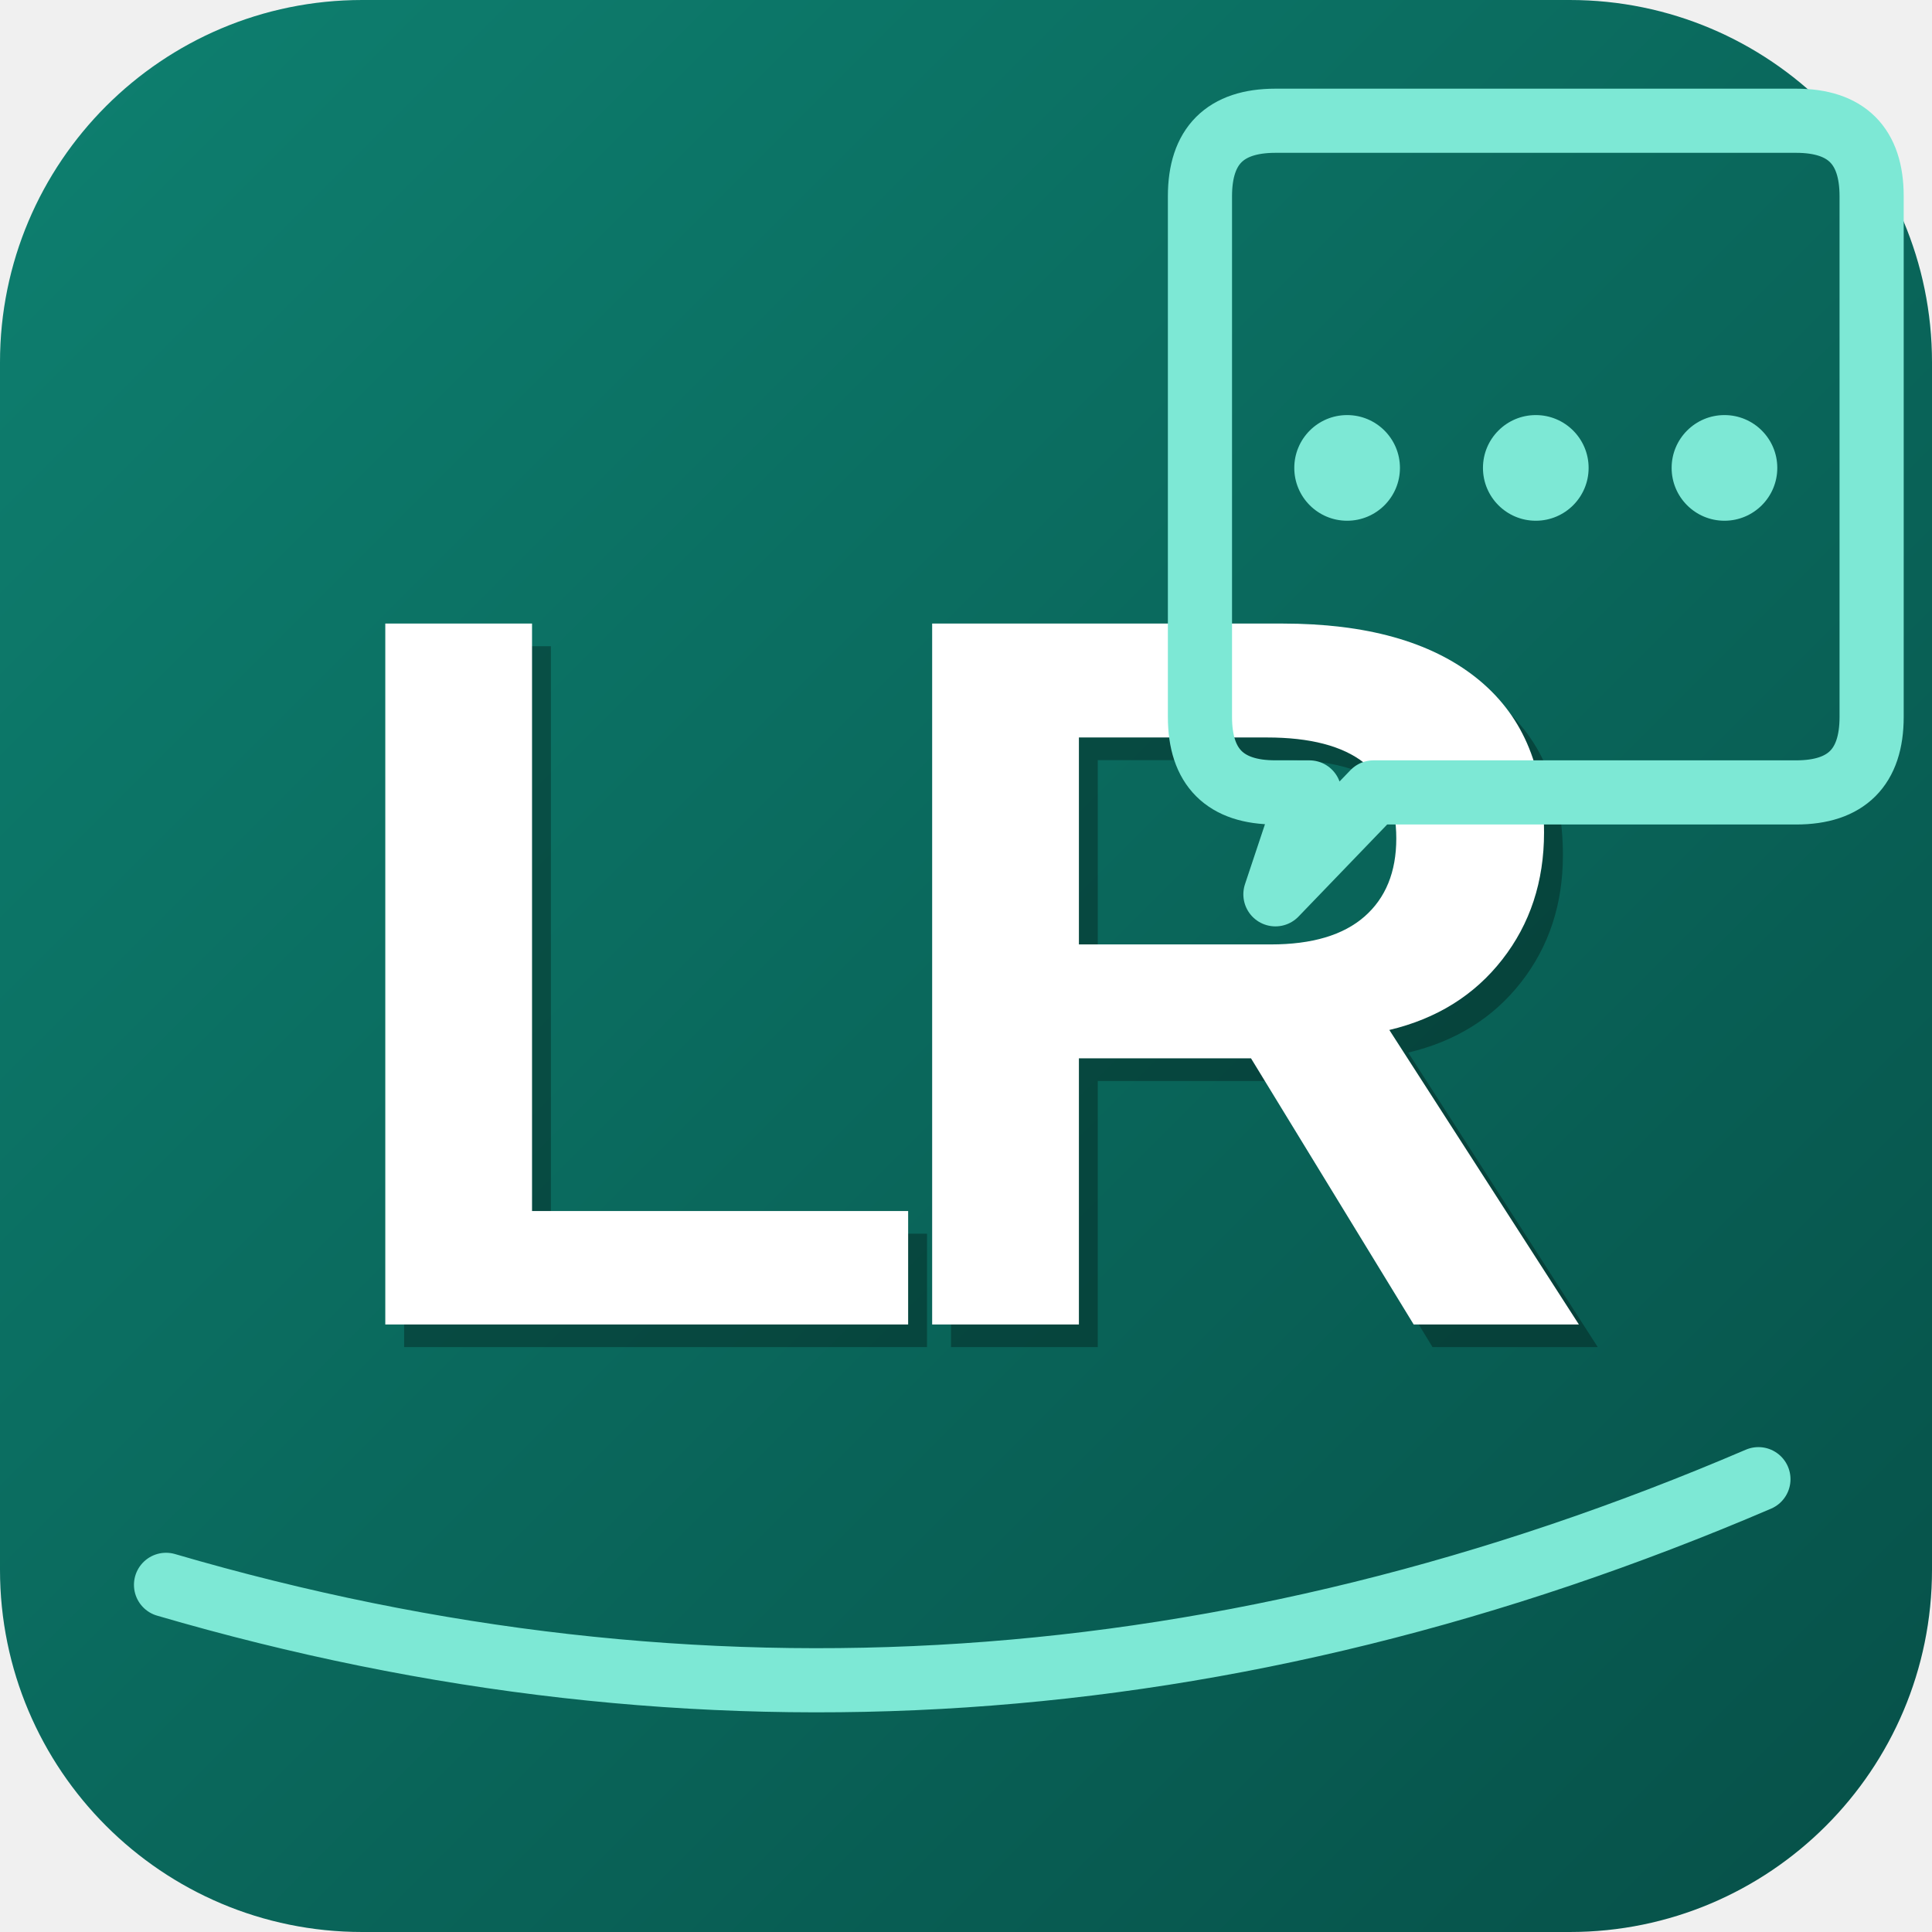
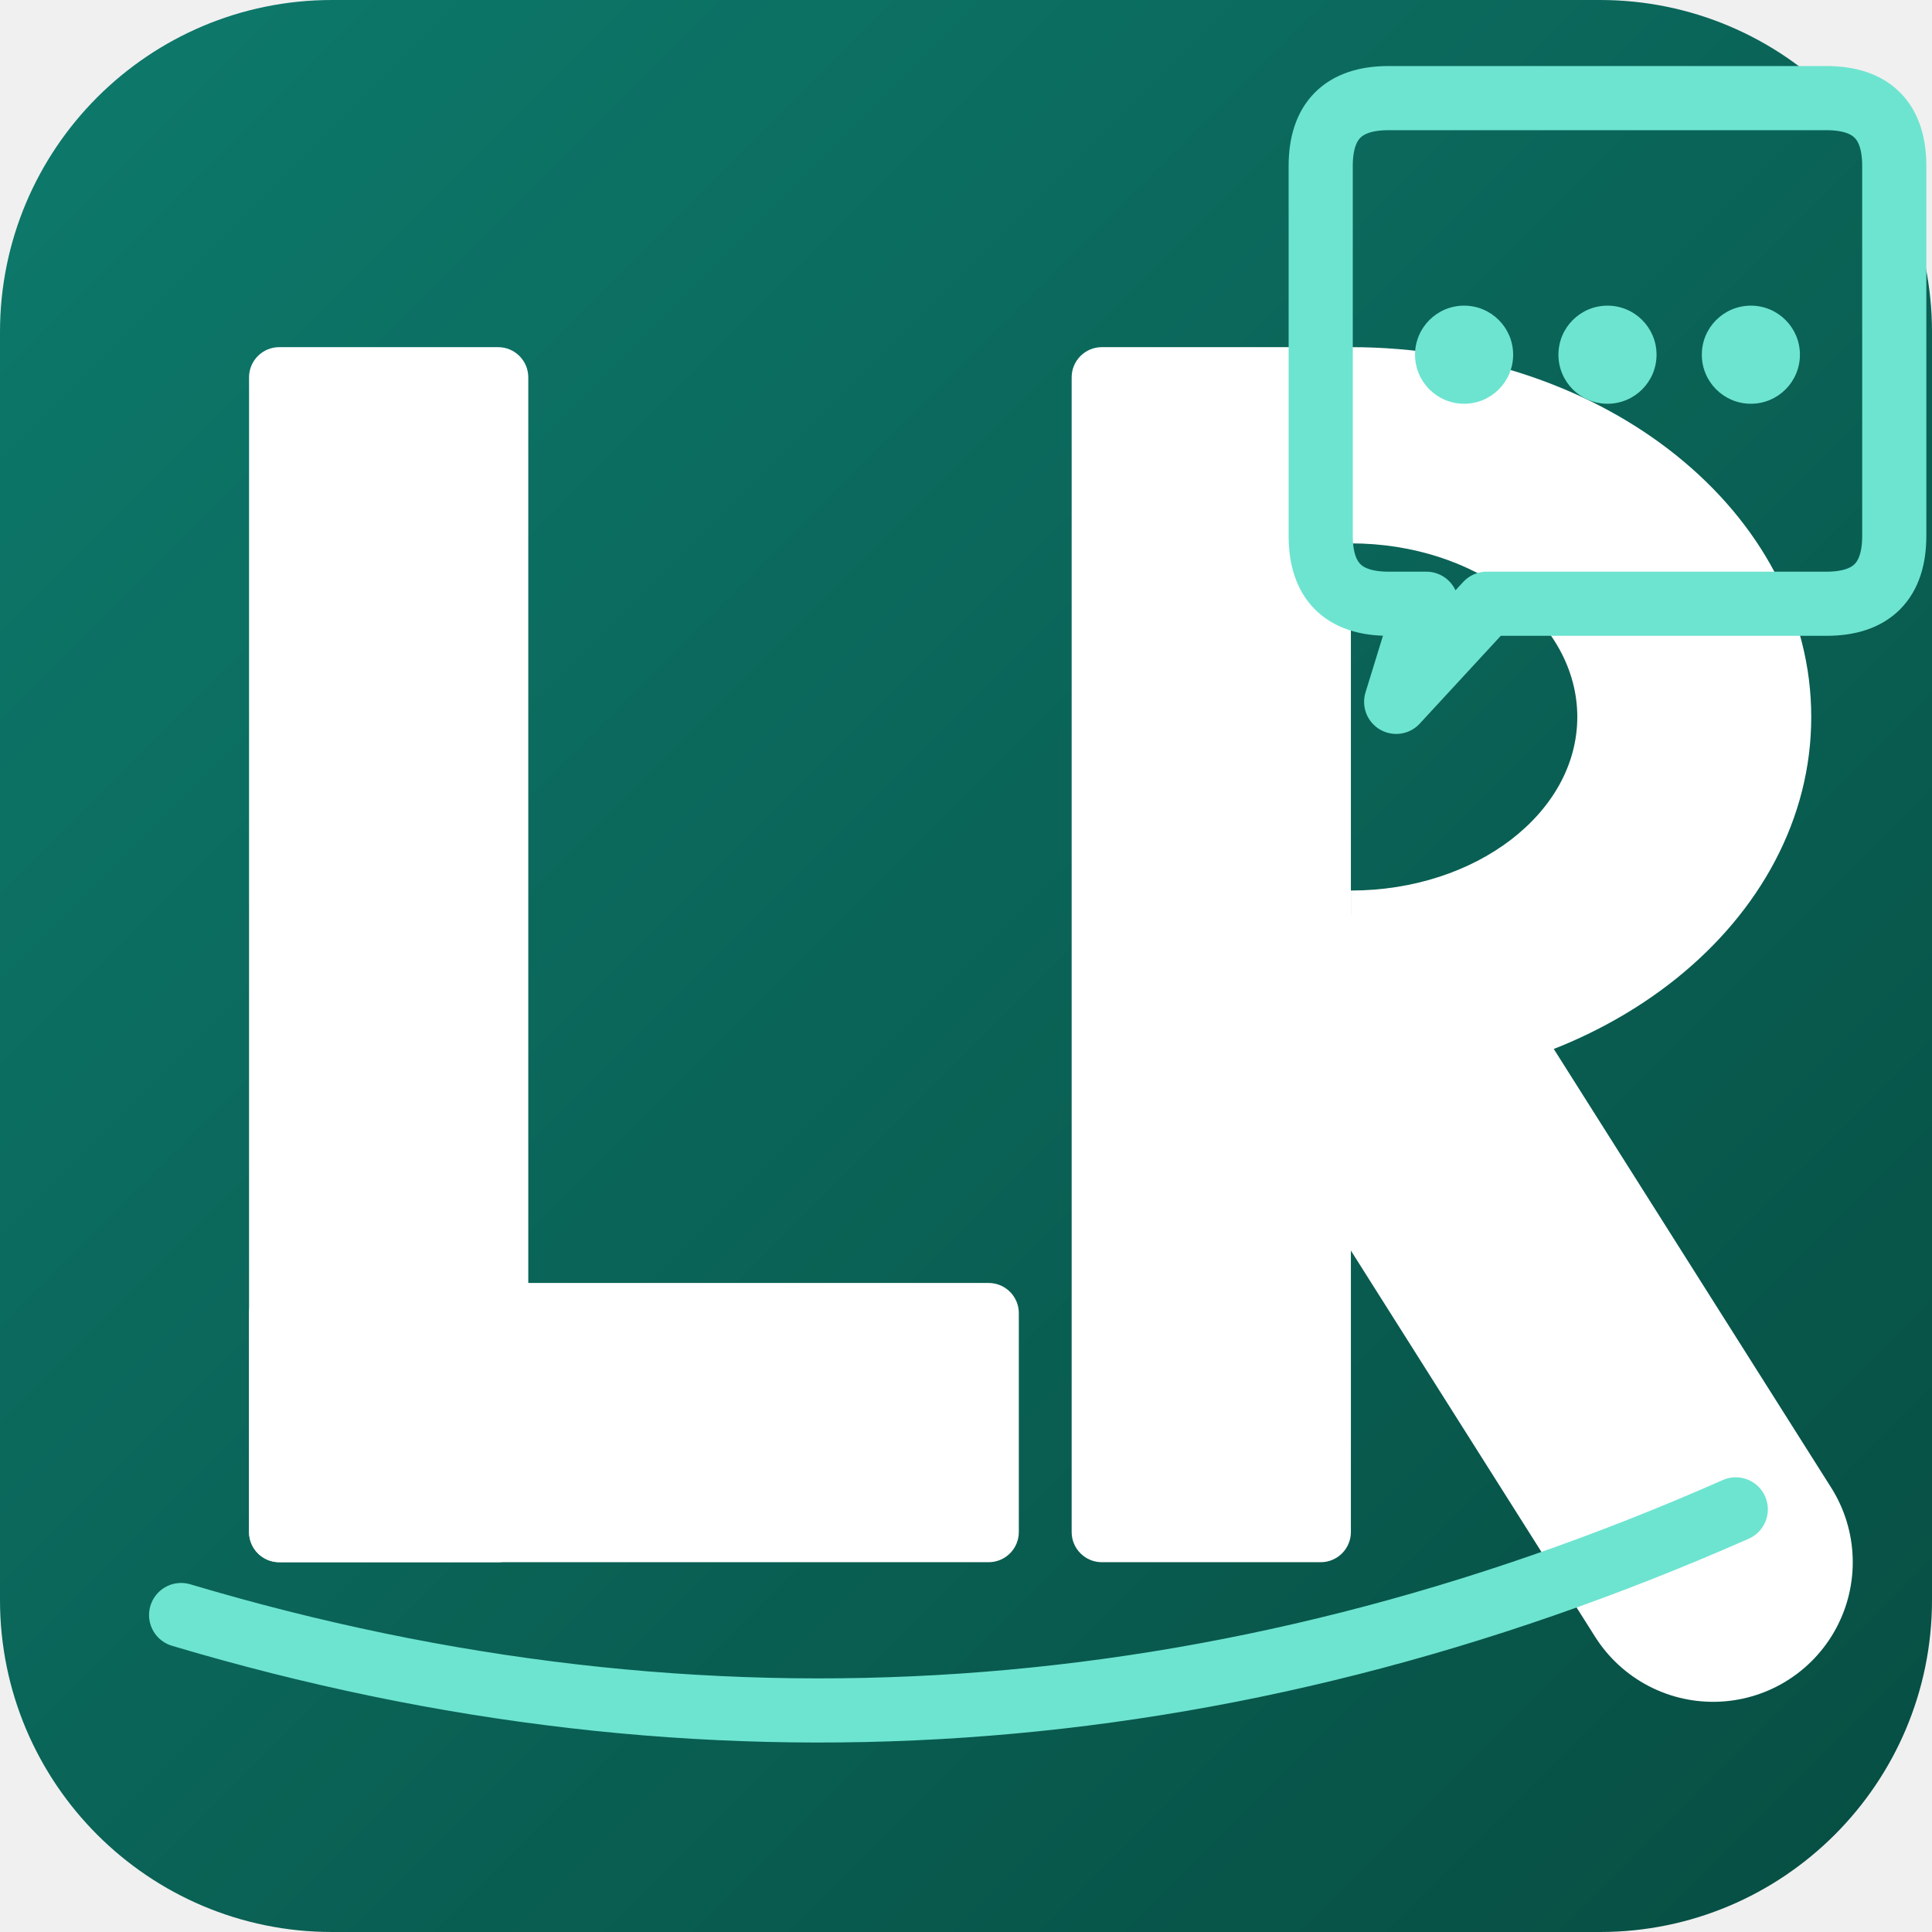
- <svg xmlns="http://www.w3.org/2000/svg" viewBox="0 0 512 512" width="512" height="512">
+ <svg xmlns="http://www.w3.org/2000/svg" viewBox="0 0 512 512">
  <defs>
    <linearGradient id="bg" x1="0%" y1="0%" x2="100%" y2="100%">
-       <stop offset="0%" stop-color="#0e8070" />
-       <stop offset="100%" stop-color="#065048" />
+       <stop offset="0%" stop-color="#0d7a6c" />
+       <stop offset="100%" stop-color="#074d42" />
    </linearGradient>
  </defs>
-   <rect width="512" height="512" rx="96" fill="url(#bg)" />
-   <text x="259" y="357" text-anchor="middle" font-family="'Arial Black', 'Impact', Arial, sans-serif" font-size="270" font-weight="900" fill="rgba(0,0,0,0.3)" letter-spacing="-20">LR</text>
-   <text x="254" y="351" text-anchor="middle" font-family="'Arial Black', 'Impact', Arial, sans-serif" font-size="270" font-weight="900" fill="white" letter-spacing="-20">LR</text>
-   <path d="     M 338 32     Q 318 32 318 52     L 318 190     Q 318 210 338 210     L 347 210     L 338 237     L 364 210     L 476 210     Q 496 210 496 190     L 496 52     Q 496 32 476 32     Z   " fill="none" stroke="#7de8d5" stroke-width="17" stroke-linejoin="round" />
-   <circle cx="357" cy="124" r="14" fill="#7de8d5" />
-   <circle cx="407" cy="124" r="14" fill="#7de8d5" />
-   <circle cx="457" cy="124" r="14" fill="#7de8d5" />
-   <path d="M 44 420 Q 256 482 466 392" fill="none" stroke="#7de8d5" stroke-width="17" stroke-linecap="round" />
+   <rect width="512" height="512" rx="88" fill="url(#bg)" />
+   <rect x="66" y="92" width="74" height="322" rx="8" fill="white" />
+   <rect x="66" y="340" width="204" height="74" rx="8" fill="white" />
+   <rect x="284" y="92" width="74" height="322" rx="8" fill="white" />
+   <path d="M 358 92 A 122 98 0 0 1 358 288 L 358 236 A 60 46 0 0 0 358 144 Z" fill="white" />
+   <line x1="368" y1="278" x2="454" y2="414" stroke="white" stroke-width="74" stroke-linecap="round" />
+   <path d="     M 368 26     Q 350 26 350 44     L 350 142     Q 350 160 368 160     L 378 160     L 370 186     L 394 160     L 484 160     Q 502 160 502 142     L 502 44     Q 502 26 484 26     Z   " fill="none" stroke="#6de4d0" stroke-width="17" stroke-linejoin="round" />
+   <circle cx="388" cy="94" r="13" fill="#6de4d0" />
+   <circle cx="426" cy="94" r="13" fill="#6de4d0" />
+   <circle cx="464" cy="94" r="13" fill="#6de4d0" />
+   <path d="M 48 428 Q 256 490 460 400" fill="none" stroke="#6de4d0" stroke-width="17" stroke-linecap="round" />
</svg>
